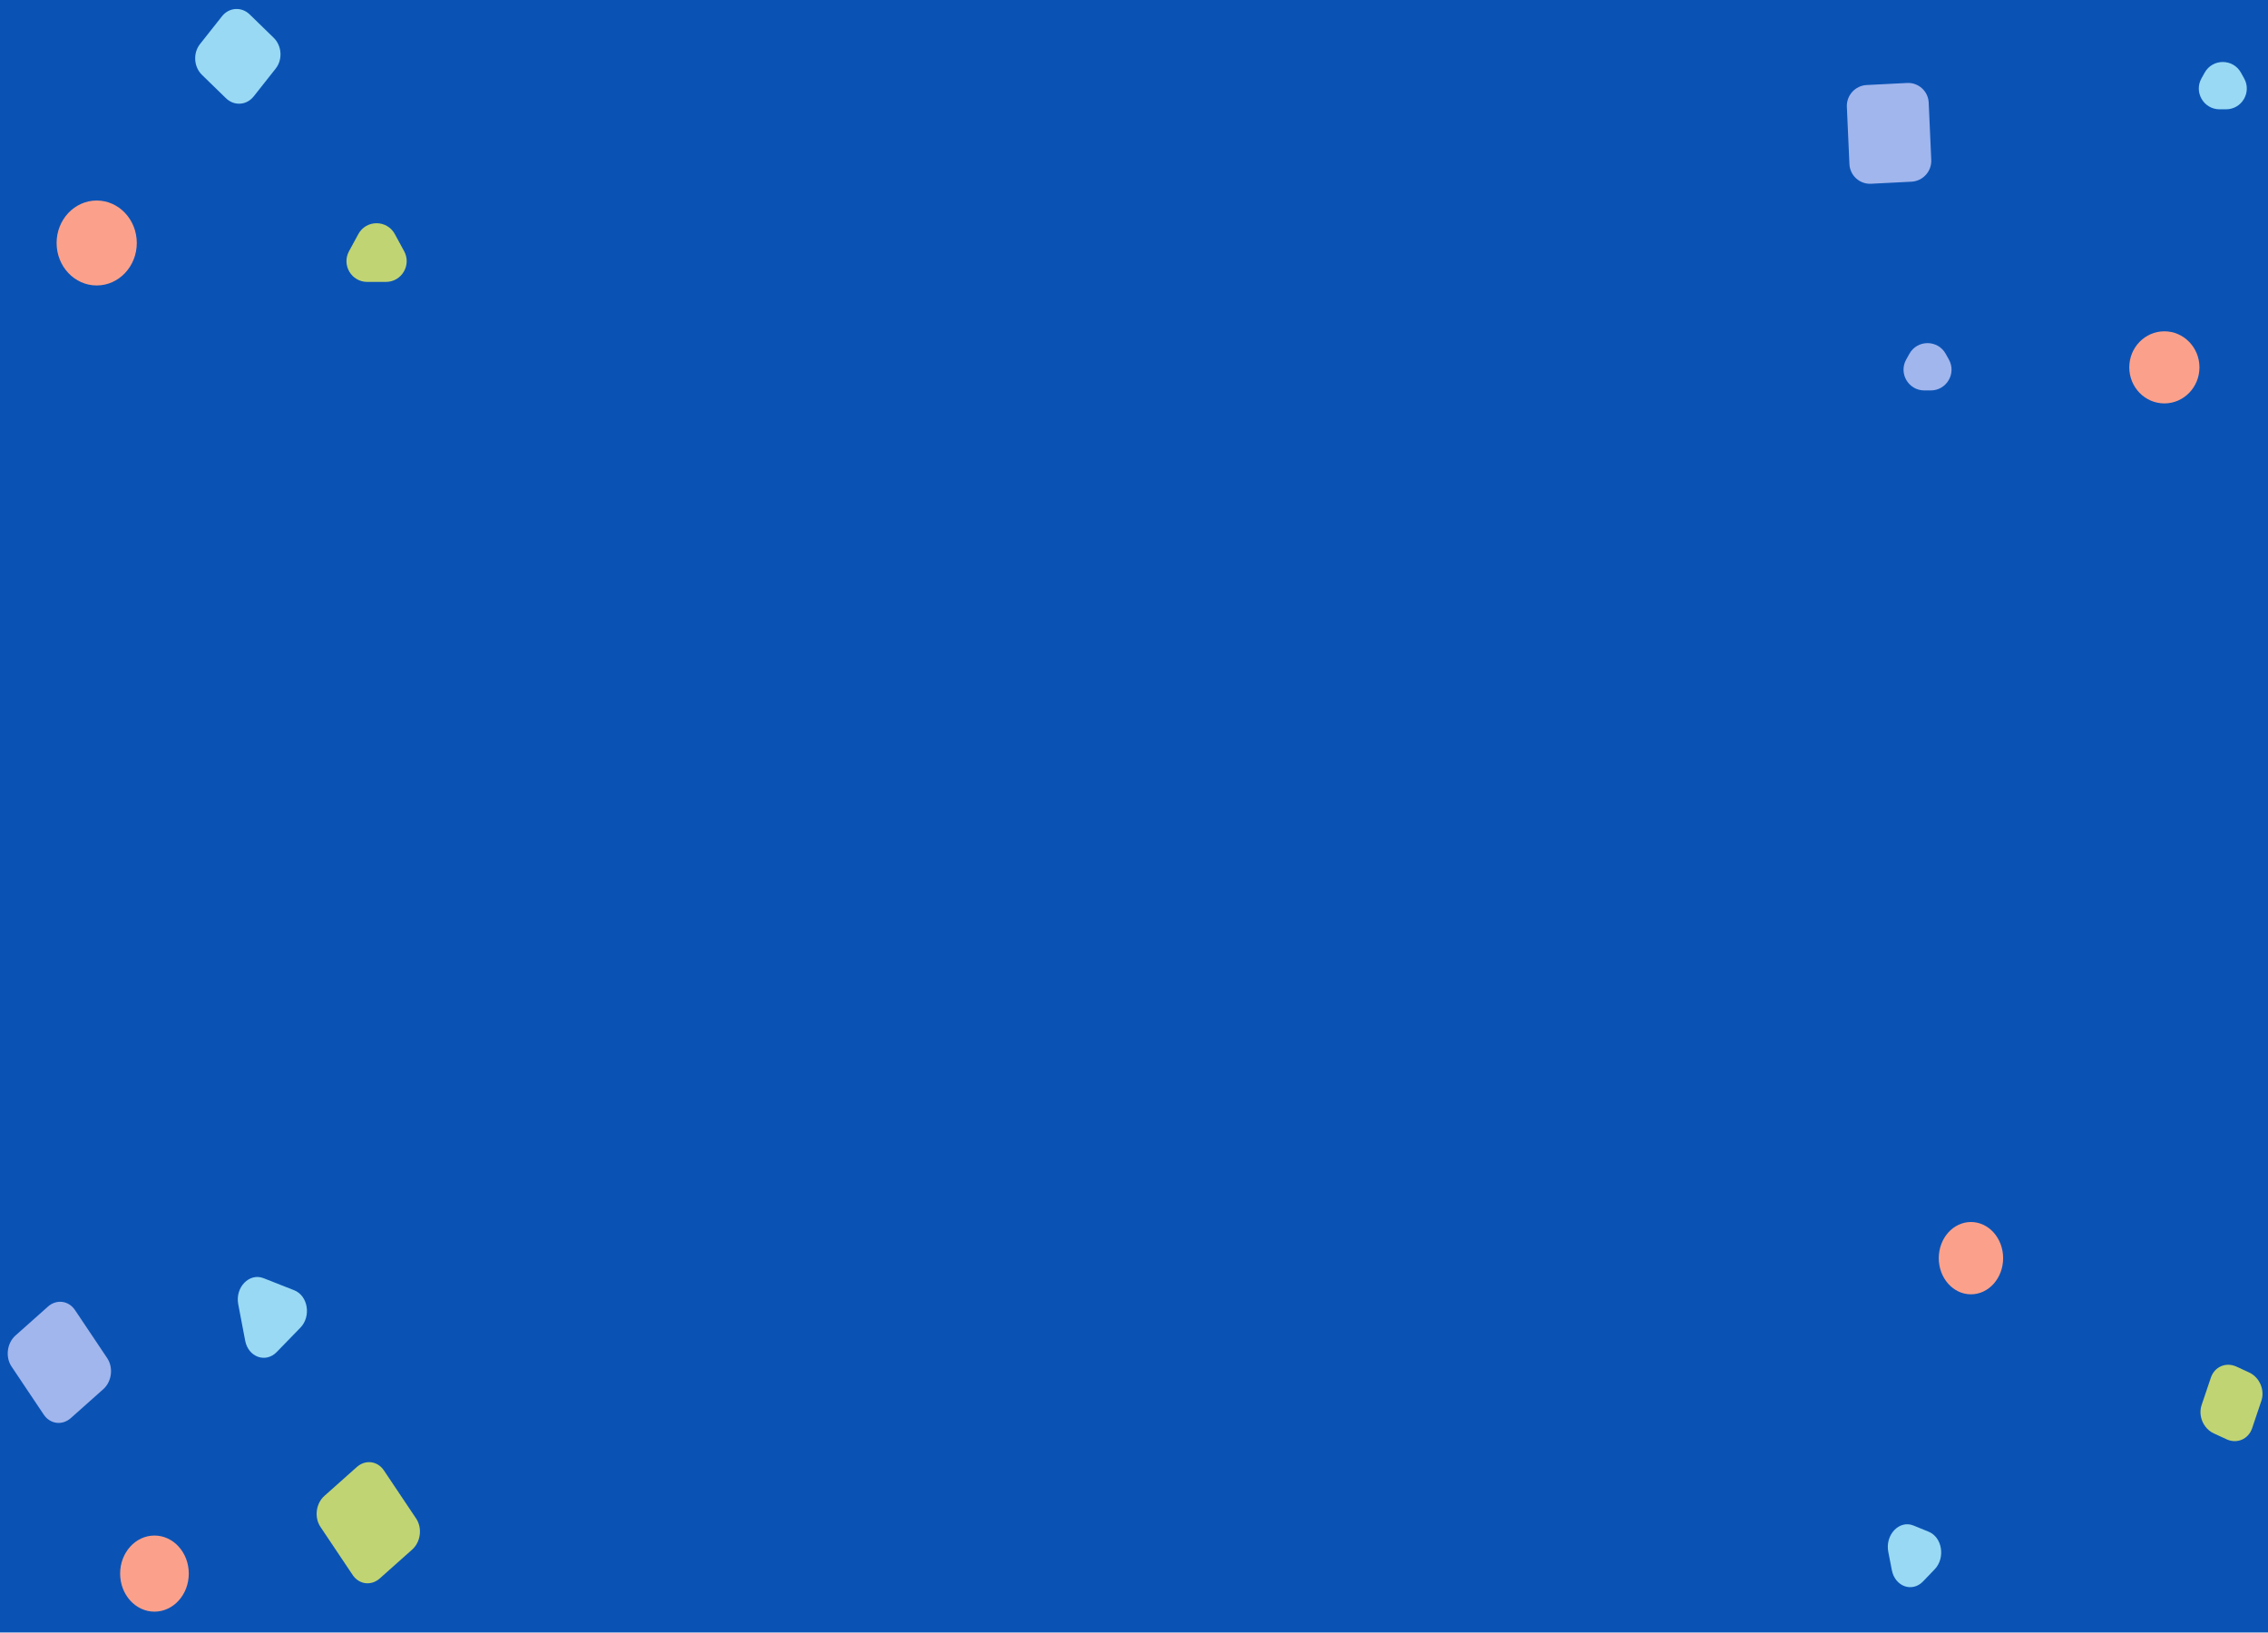
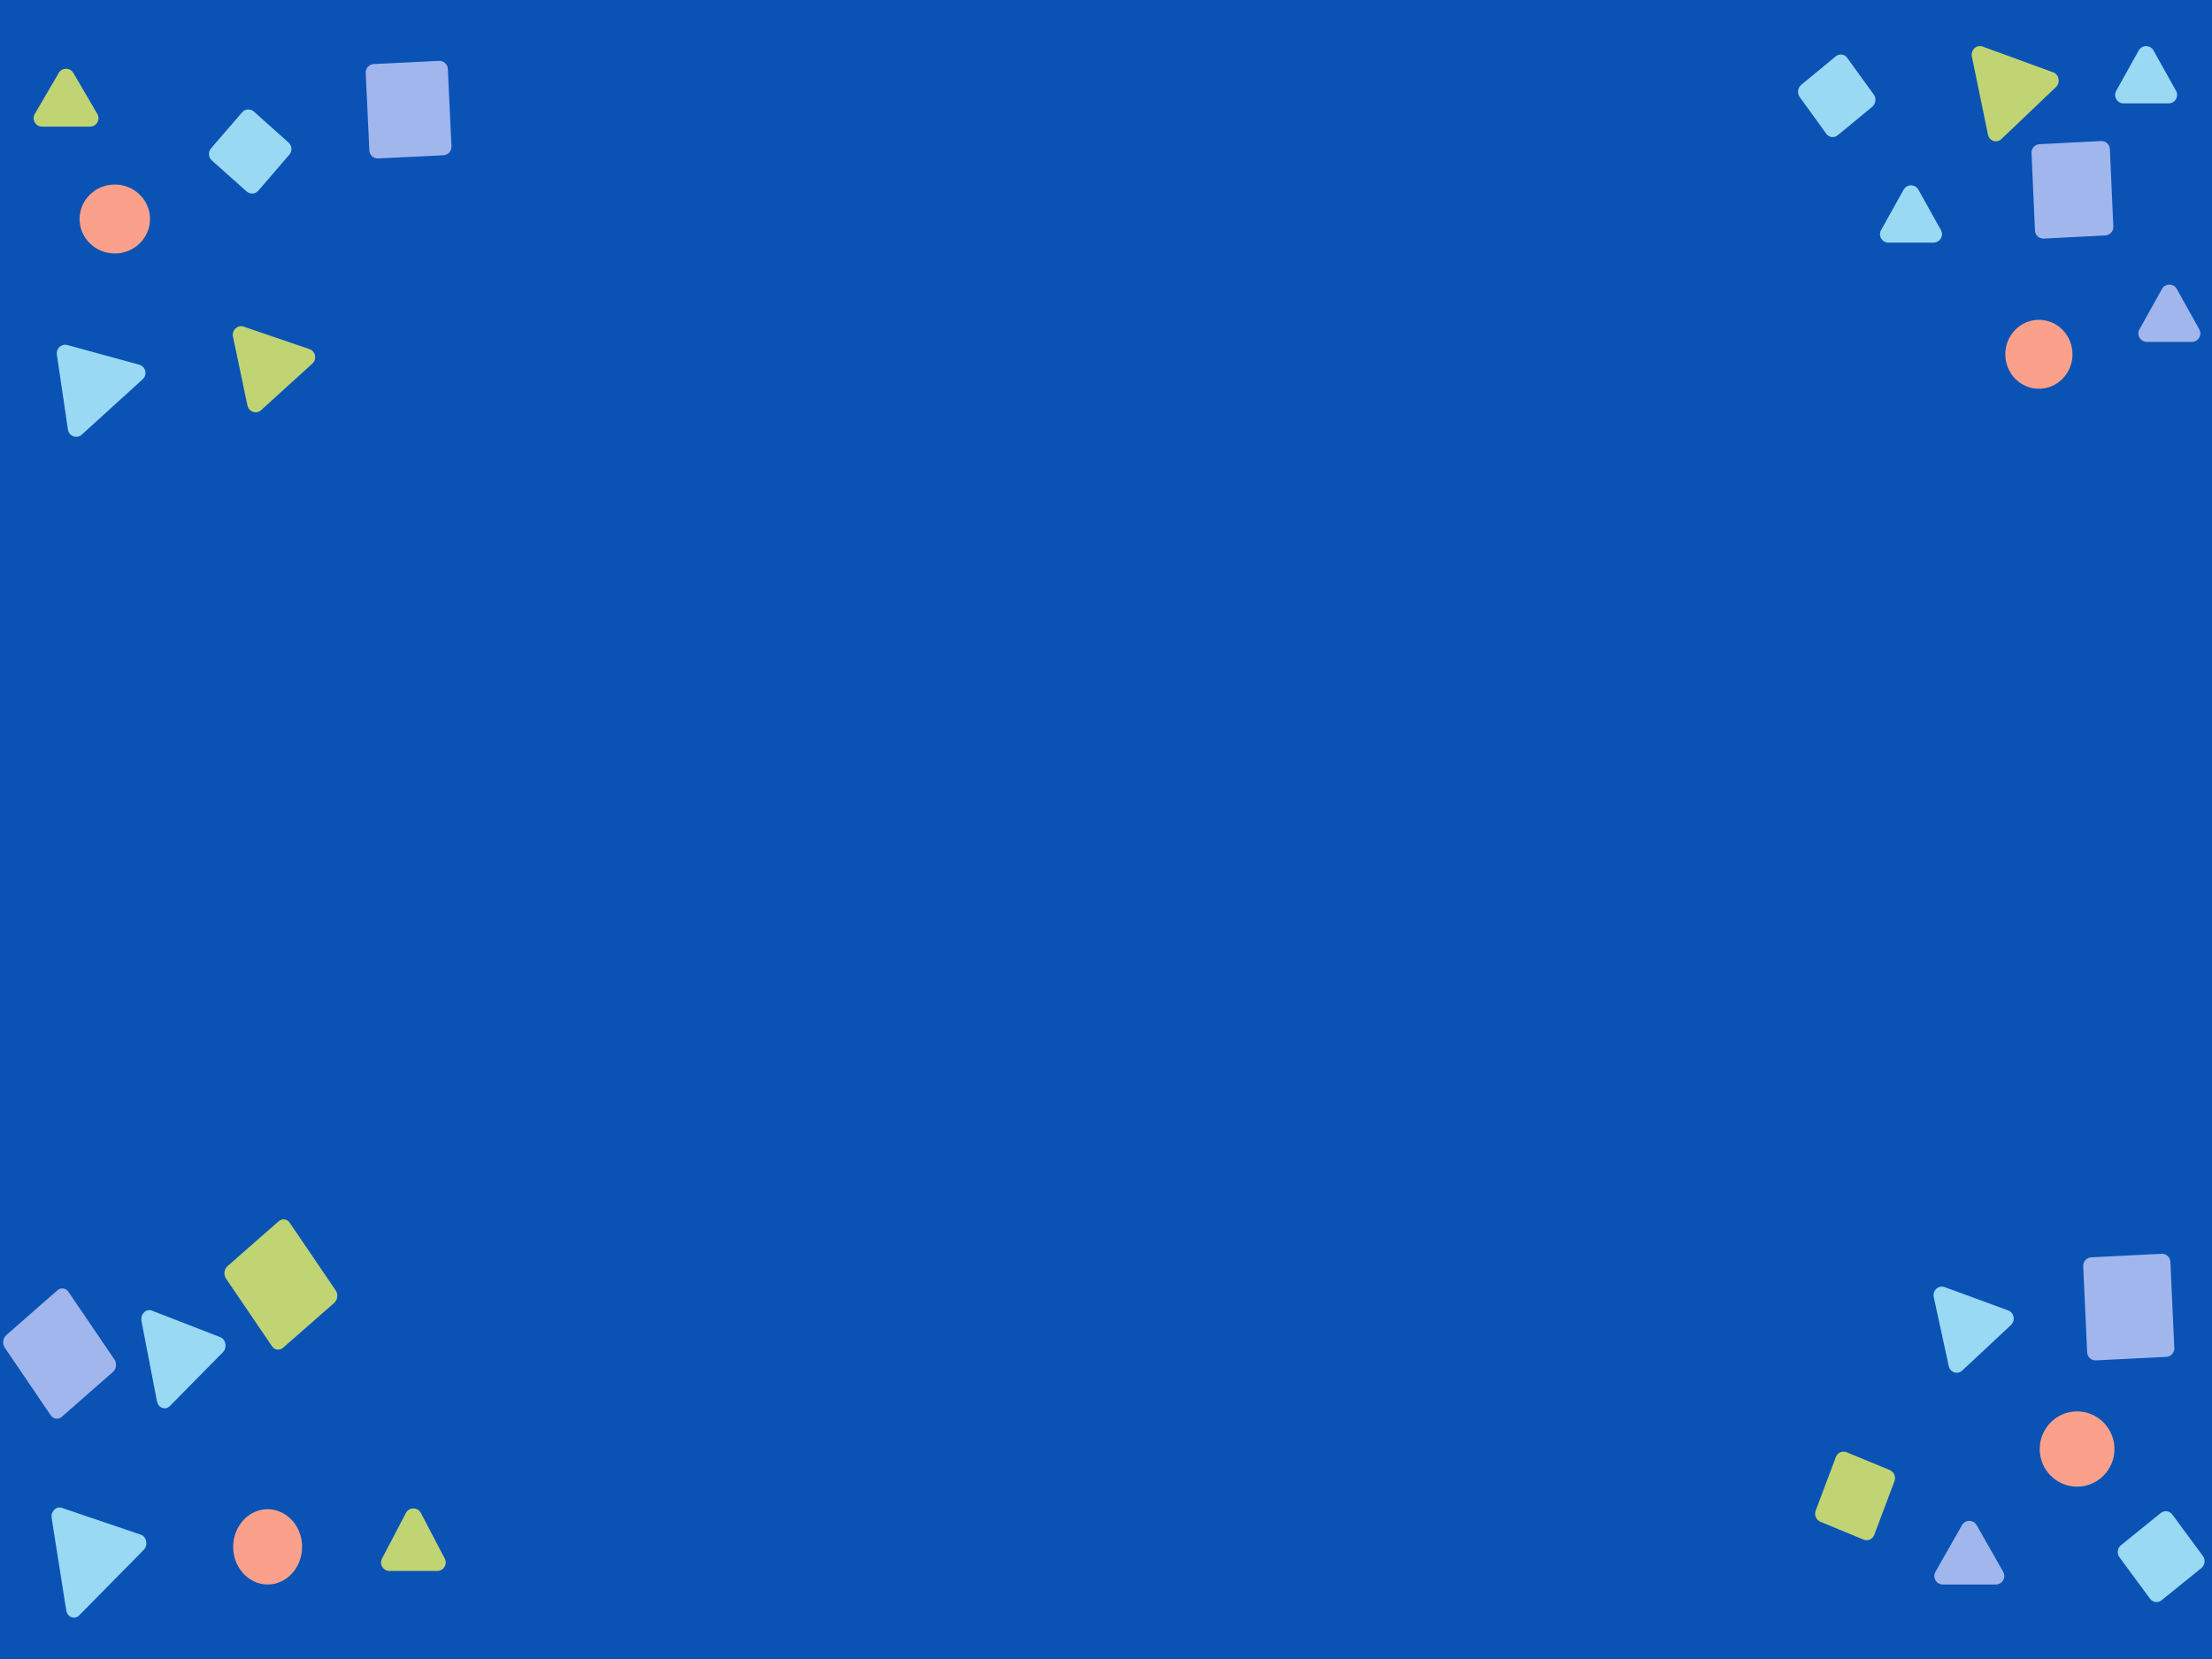
- <svg xmlns="http://www.w3.org/2000/svg" width="546" height="393" viewBox="0 0 546 393" fill="none">
-   <rect width="546" height="393" fill="#0A53B5" />
-   <rect width="18.045" height="18.538" rx="5" transform="matrix(0.716722 0.697359 -0.620224 0.784425 56.54 0)" fill="#99D9F4" />
-   <path d="M86.265 56.352C88.158 52.87 93.156 52.87 95.05 56.352L97.294 60.478C99.105 63.81 96.693 67.867 92.901 67.867H88.413C84.621 67.867 82.209 63.81 84.021 60.478L86.265 56.352Z" fill="#C0D474" />
-   <ellipse cx="23.279" cy="58.496" rx="9.652" ry="10.223" fill="#FBA18B" />
-   <path d="M57.354 313.977C56.577 309.896 60.019 306.353 63.449 307.704L70.821 310.607C74.148 311.917 74.974 316.88 72.319 319.613L66.617 325.482C63.962 328.215 59.778 326.709 59.024 322.75L57.354 313.977Z" fill="#99D9F4" />
-   <rect width="20.449" height="23.928" rx="5" transform="matrix(0.746848 -0.664995 0.556571 0.8308 0 324.824)" fill="#A1B6ED" />
-   <rect width="20.449" height="23.928" rx="5" transform="matrix(0.746848 -0.664995 0.556571 0.8308 74.3691 363.432)" fill="#C0D474" />
-   <ellipse cx="37.185" cy="378.819" rx="8.263" ry="9.16" fill="#FBA18B" />
-   <path d="M459.67 85.169C461.576 81.748 466.498 81.748 468.405 85.169L469.178 86.556C471.035 89.889 468.626 93.99 464.81 93.99H463.264C459.449 93.99 457.039 89.889 458.896 86.556L459.67 85.169Z" fill="#A1B6ED" />
-   <path d="M530.751 17.492C532.658 14.071 537.58 14.071 539.486 17.492L540.259 18.88C542.117 22.212 539.707 26.314 535.892 26.314H534.345C530.53 26.314 528.121 22.212 529.978 18.88L530.751 17.492Z" fill="#99D9F4" />
-   <rect width="19.727" height="23.788" rx="5" transform="matrix(0.998699 -0.0509886 0.0446819 0.999001 444.393 20.7251)" fill="#A1B6ED" />
-   <ellipse cx="521.051" cy="88.437" rx="8.446" ry="8.677" fill="#FBA18B" />
-   <rect width="13.378" height="16.978" rx="5" transform="matrix(0.90827 0.418383 -0.319789 0.947489 533.849 326.896)" fill="#C0D474" />
-   <path d="M454.589 373.593C453.784 369.46 457.244 365.85 460.669 367.251L464.312 368.741C467.588 370.081 468.382 375.044 465.758 377.782L462.971 380.688C460.347 383.426 456.215 381.944 455.445 377.99L454.589 373.593Z" fill="#99D9F4" />
-   <path d="M482.235 302.885C482.235 307.691 478.767 311.587 474.488 311.587C470.209 311.587 466.741 307.691 466.741 302.885C466.741 298.078 470.209 294.182 474.488 294.182C478.767 294.182 482.235 298.078 482.235 302.885Z" fill="#FBA18B" />
+ <svg xmlns="http://www.w3.org/2000/svg" width="524" height="393" viewBox="0 0 524 393" fill="none">
+   <rect width="524" height="393" fill="#0A53B5" />
+   <path d="M12.238 359.627C11.991 358.063 13.299 356.736 14.639 357.191L33.362 363.554C34.753 364.027 35.132 366.049 34.038 367.159L18.768 382.645C17.674 383.755 15.947 383.099 15.691 381.476L12.238 359.627Z" fill="#99D9F4" />
+   <path d="M33.516 312.959C33.203 311.338 34.589 309.932 35.972 310.469L52.186 316.76C53.529 317.281 53.865 319.255 52.794 320.341L40.253 333.06C39.183 334.145 37.494 333.544 37.19 331.969L33.516 312.959Z" fill="#99D9F4" />
+   <path d="M96.157 358.405C96.906 356.977 98.951 356.977 99.7 358.405L105.363 369.21C106.061 370.542 105.095 372.139 103.592 372.139H92.264C90.761 372.139 89.795 370.542 90.493 369.21L96.157 358.405Z" fill="#C0D474" />
+   <rect width="20.064" height="23.391" rx="2" transform="matrix(0.751729 -0.659472 0.562281 0.826947 0 317.591)" fill="#A1B6ED" />
+   <rect width="20.064" height="23.391" rx="2" transform="matrix(0.751729 -0.659472 0.562281 0.826947 52.417 301.232)" fill="#C0D474" />
+   <ellipse cx="63.402" cy="366.434" rx="8.161" ry="8.913" fill="#FBA18B" />
+   <rect width="15.018" height="17.605" rx="2" transform="matrix(0.924289 0.381694 -0.352338 0.935873 435.608 343.261)" fill="#C0D474" />
+   <path d="M458.091 307.291C457.749 305.721 459.199 304.366 460.65 304.898L475.731 310.427C477.132 310.941 477.486 312.841 476.375 313.88L464.838 324.668C463.727 325.707 461.964 325.125 461.635 323.609L458.091 307.291Z" fill="#99D9F4" />
+   <path d="M464.773 361.293C465.54 359.944 467.484 359.944 468.25 361.293L474.541 372.359C475.299 373.692 474.336 375.347 472.803 375.347H460.221C458.687 375.347 457.724 373.692 458.482 372.359L464.773 361.293Z" fill="#A1B6ED" />
+   <rect width="16.102" height="16.206" rx="2" transform="matrix(0.777487 -0.628899 0.593507 0.804829 500.893 367.292)" fill="#99D9F4" />
+   <rect width="20.671" height="24.438" rx="2" transform="matrix(0.99875 -0.0499852 0.0455793 0.998961 493.404 297.946)" fill="#A1B6ED" />
+   <ellipse cx="492.042" cy="343.261" rx="8.851" ry="8.913" fill="#FBA18B" />
+   <path d="M13.47 83.987C13.257 82.548 14.567 81.357 15.948 81.735L32.997 86.397C34.517 86.812 34.974 88.78 33.798 89.849L19.375 102.959C18.199 104.028 16.33 103.344 16.096 101.759L13.47 83.987Z" fill="#99D9F4" />
+   <rect width="15.025" height="15.265" rx="2" transform="matrix(0.745904 0.666054 -0.65271 0.757608 58.6514 25.1012)" fill="#99D9F4" />
+   <path d="M55.185 79.729C54.863 78.2 56.301 76.892 57.758 77.39L73.316 82.708C74.756 83.201 75.135 85.093 74 86.125L61.877 97.145C60.742 98.177 58.938 97.58 58.62 96.067L55.185 79.729Z" fill="#C0D474" />
+   <path d="M13.922 17.276C14.694 15.956 16.602 15.956 17.375 17.276L23.055 26.99C23.835 28.323 22.873 30 21.329 30H9.967C8.423 30 7.461 28.323 8.241 26.99L13.922 17.276Z" fill="#C0D474" />
+   <rect width="19.478" height="22.386" rx="2" transform="matrix(0.998819 -0.0485919 0.0468866 0.9989 86.5391 15.2708)" fill="#A1B6ED" />
+   <ellipse cx="27.195" cy="51.88" rx="8.34" ry="8.164" fill="#FBA18B" />
+   <path d="M467.121 13.432C466.796 11.857 468.22 10.5 469.65 11.023L486.389 17.14C487.783 17.65 488.138 19.573 487.033 20.626L474.102 32.947C472.996 34.001 471.246 33.407 470.928 31.871L467.121 13.432Z" fill="#C0D474" />
+   <path d="M512.156 68.444C512.919 67.077 514.886 67.077 515.649 68.444L520.989 78.015C521.733 79.348 520.769 80.989 519.242 80.989H508.563C507.036 80.989 506.072 79.348 506.816 78.015L512.156 68.444Z" fill="#A1B6ED" />
+   <path d="M450.951 44.931C451.714 43.564 453.681 43.564 454.444 44.931L459.784 54.502C460.527 55.835 459.564 57.476 458.037 57.476H447.358C445.831 57.476 444.867 55.835 445.611 54.502L450.951 44.931Z" fill="#99D9F4" />
+   <path d="M506.647 11.948C507.41 10.58 509.377 10.58 510.14 11.948L515.48 21.518C516.224 22.851 515.26 24.493 513.733 24.493H503.054C501.527 24.493 500.564 22.851 501.307 21.518L506.647 11.948Z" fill="#99D9F4" />
+   <rect width="14.585" height="14.748" rx="2" transform="matrix(0.77168 -0.636011 0.586299 0.810095 425.155 21.3591)" fill="#99D9F4" />
+   <rect width="18.584" height="22.384" rx="2" transform="matrix(0.998702 -0.0509284 0.0447348 0.998999 481.157 34.2566)" fill="#A1B6ED" />
+   <ellipse cx="482.993" cy="83.928" rx="7.957" ry="8.164" fill="#FBA18B" />
</svg>
